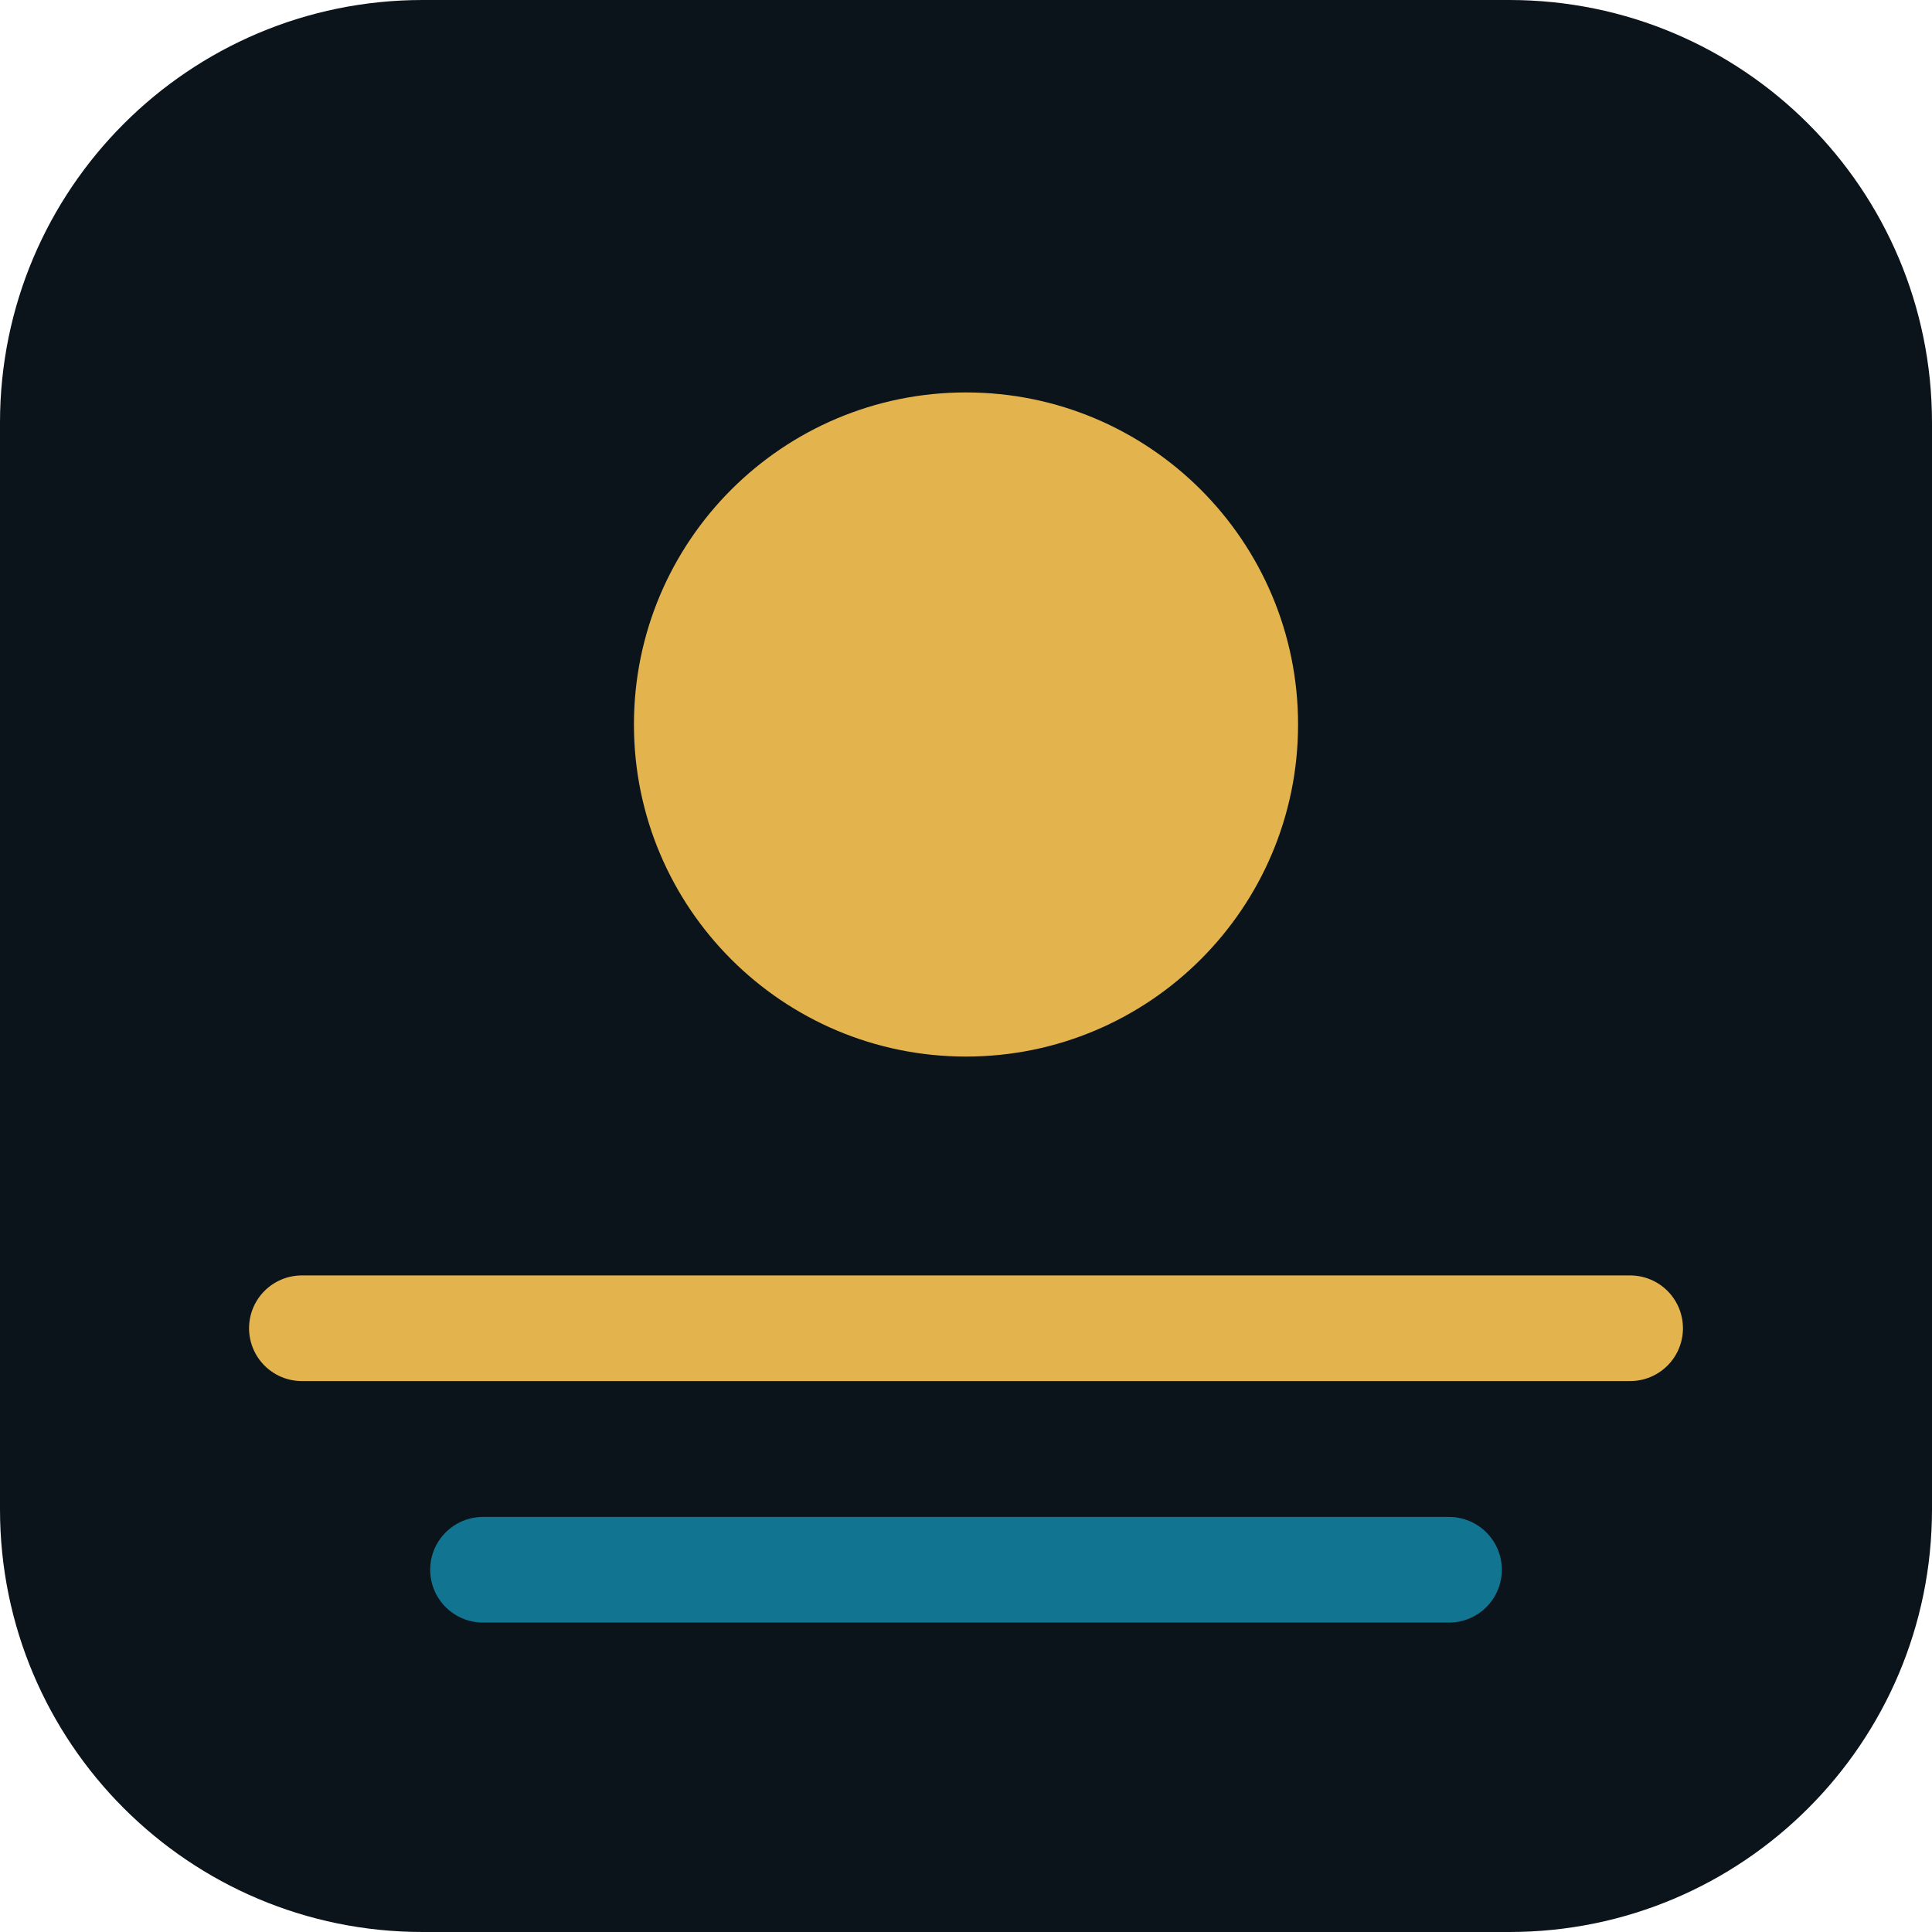
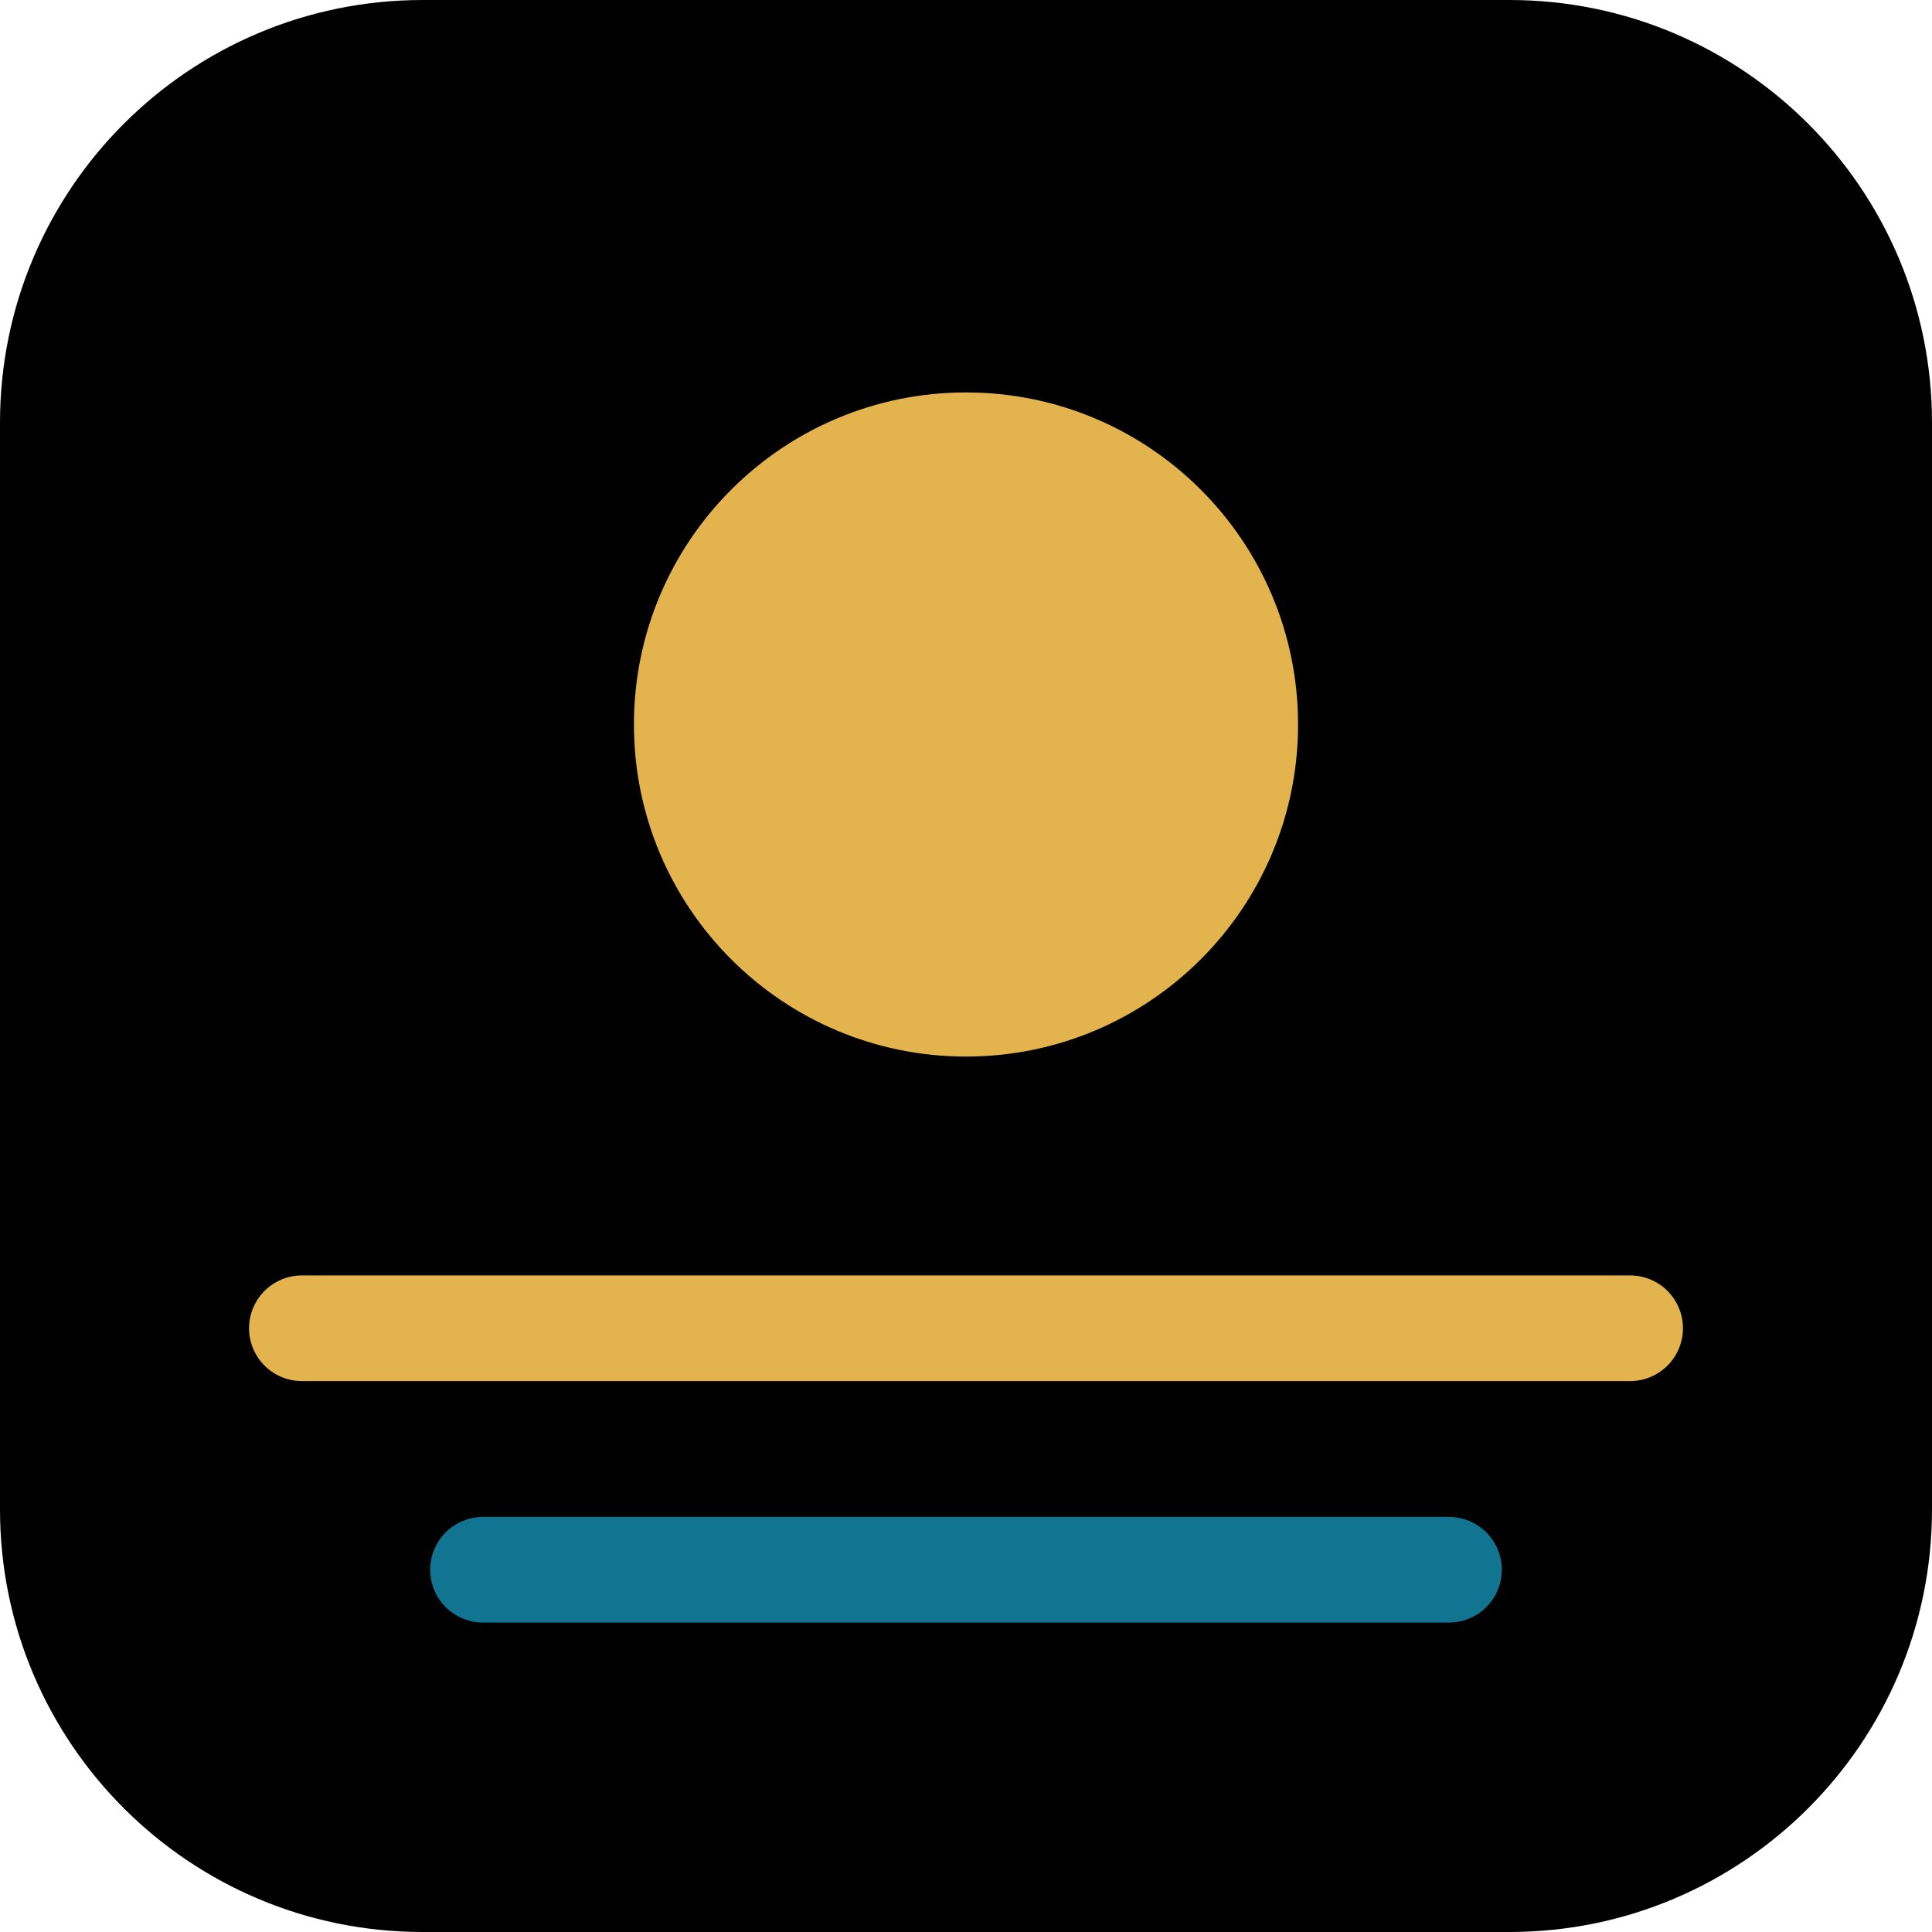
<svg xmlns="http://www.w3.org/2000/svg" viewBox="0 0 64 64">
-   <rect width="64" height="64" rx="14" fill="#0b141b" />
+   <rect width="64" height="64" rx="14" fill="#000000" />
  <circle cx="32" cy="24" r="11" fill="#e3b44e" />
  <path d="M10 44h44" stroke="#e3b44e" stroke-width="3.5" stroke-linecap="round" />
  <path d="M16 52h32" stroke="#117490" stroke-width="3.5" stroke-linecap="round" />
</svg>
